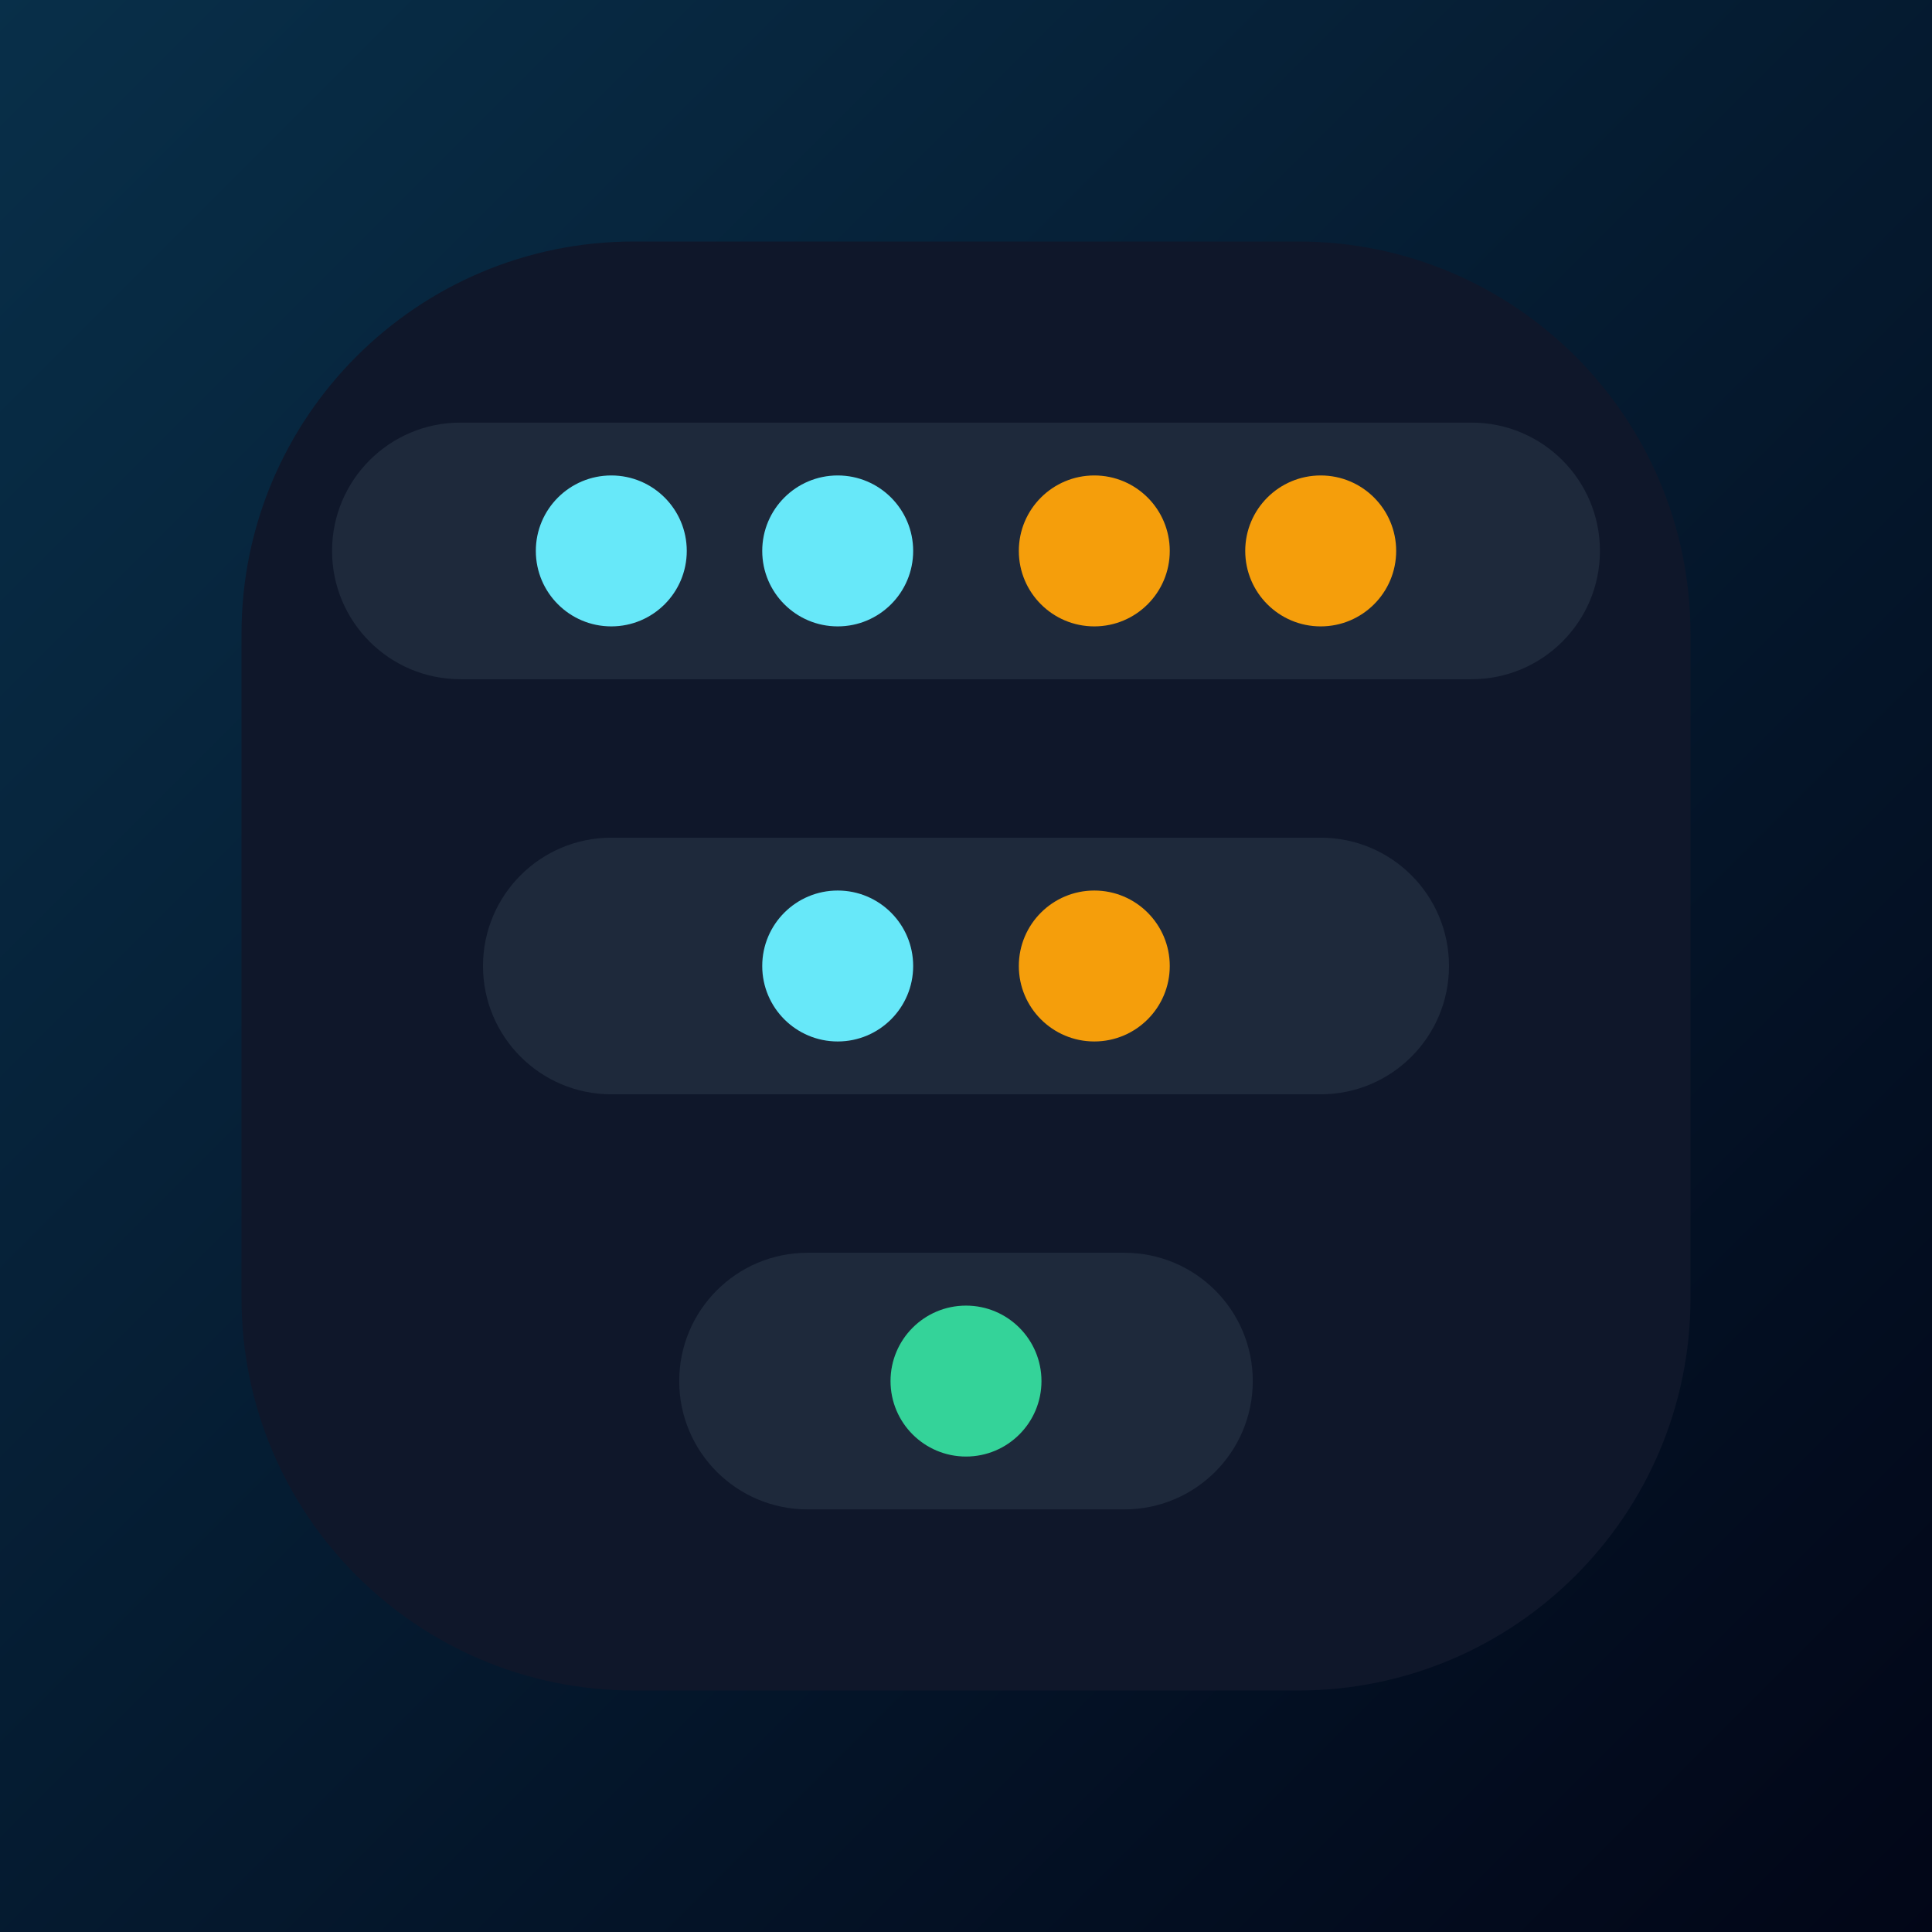
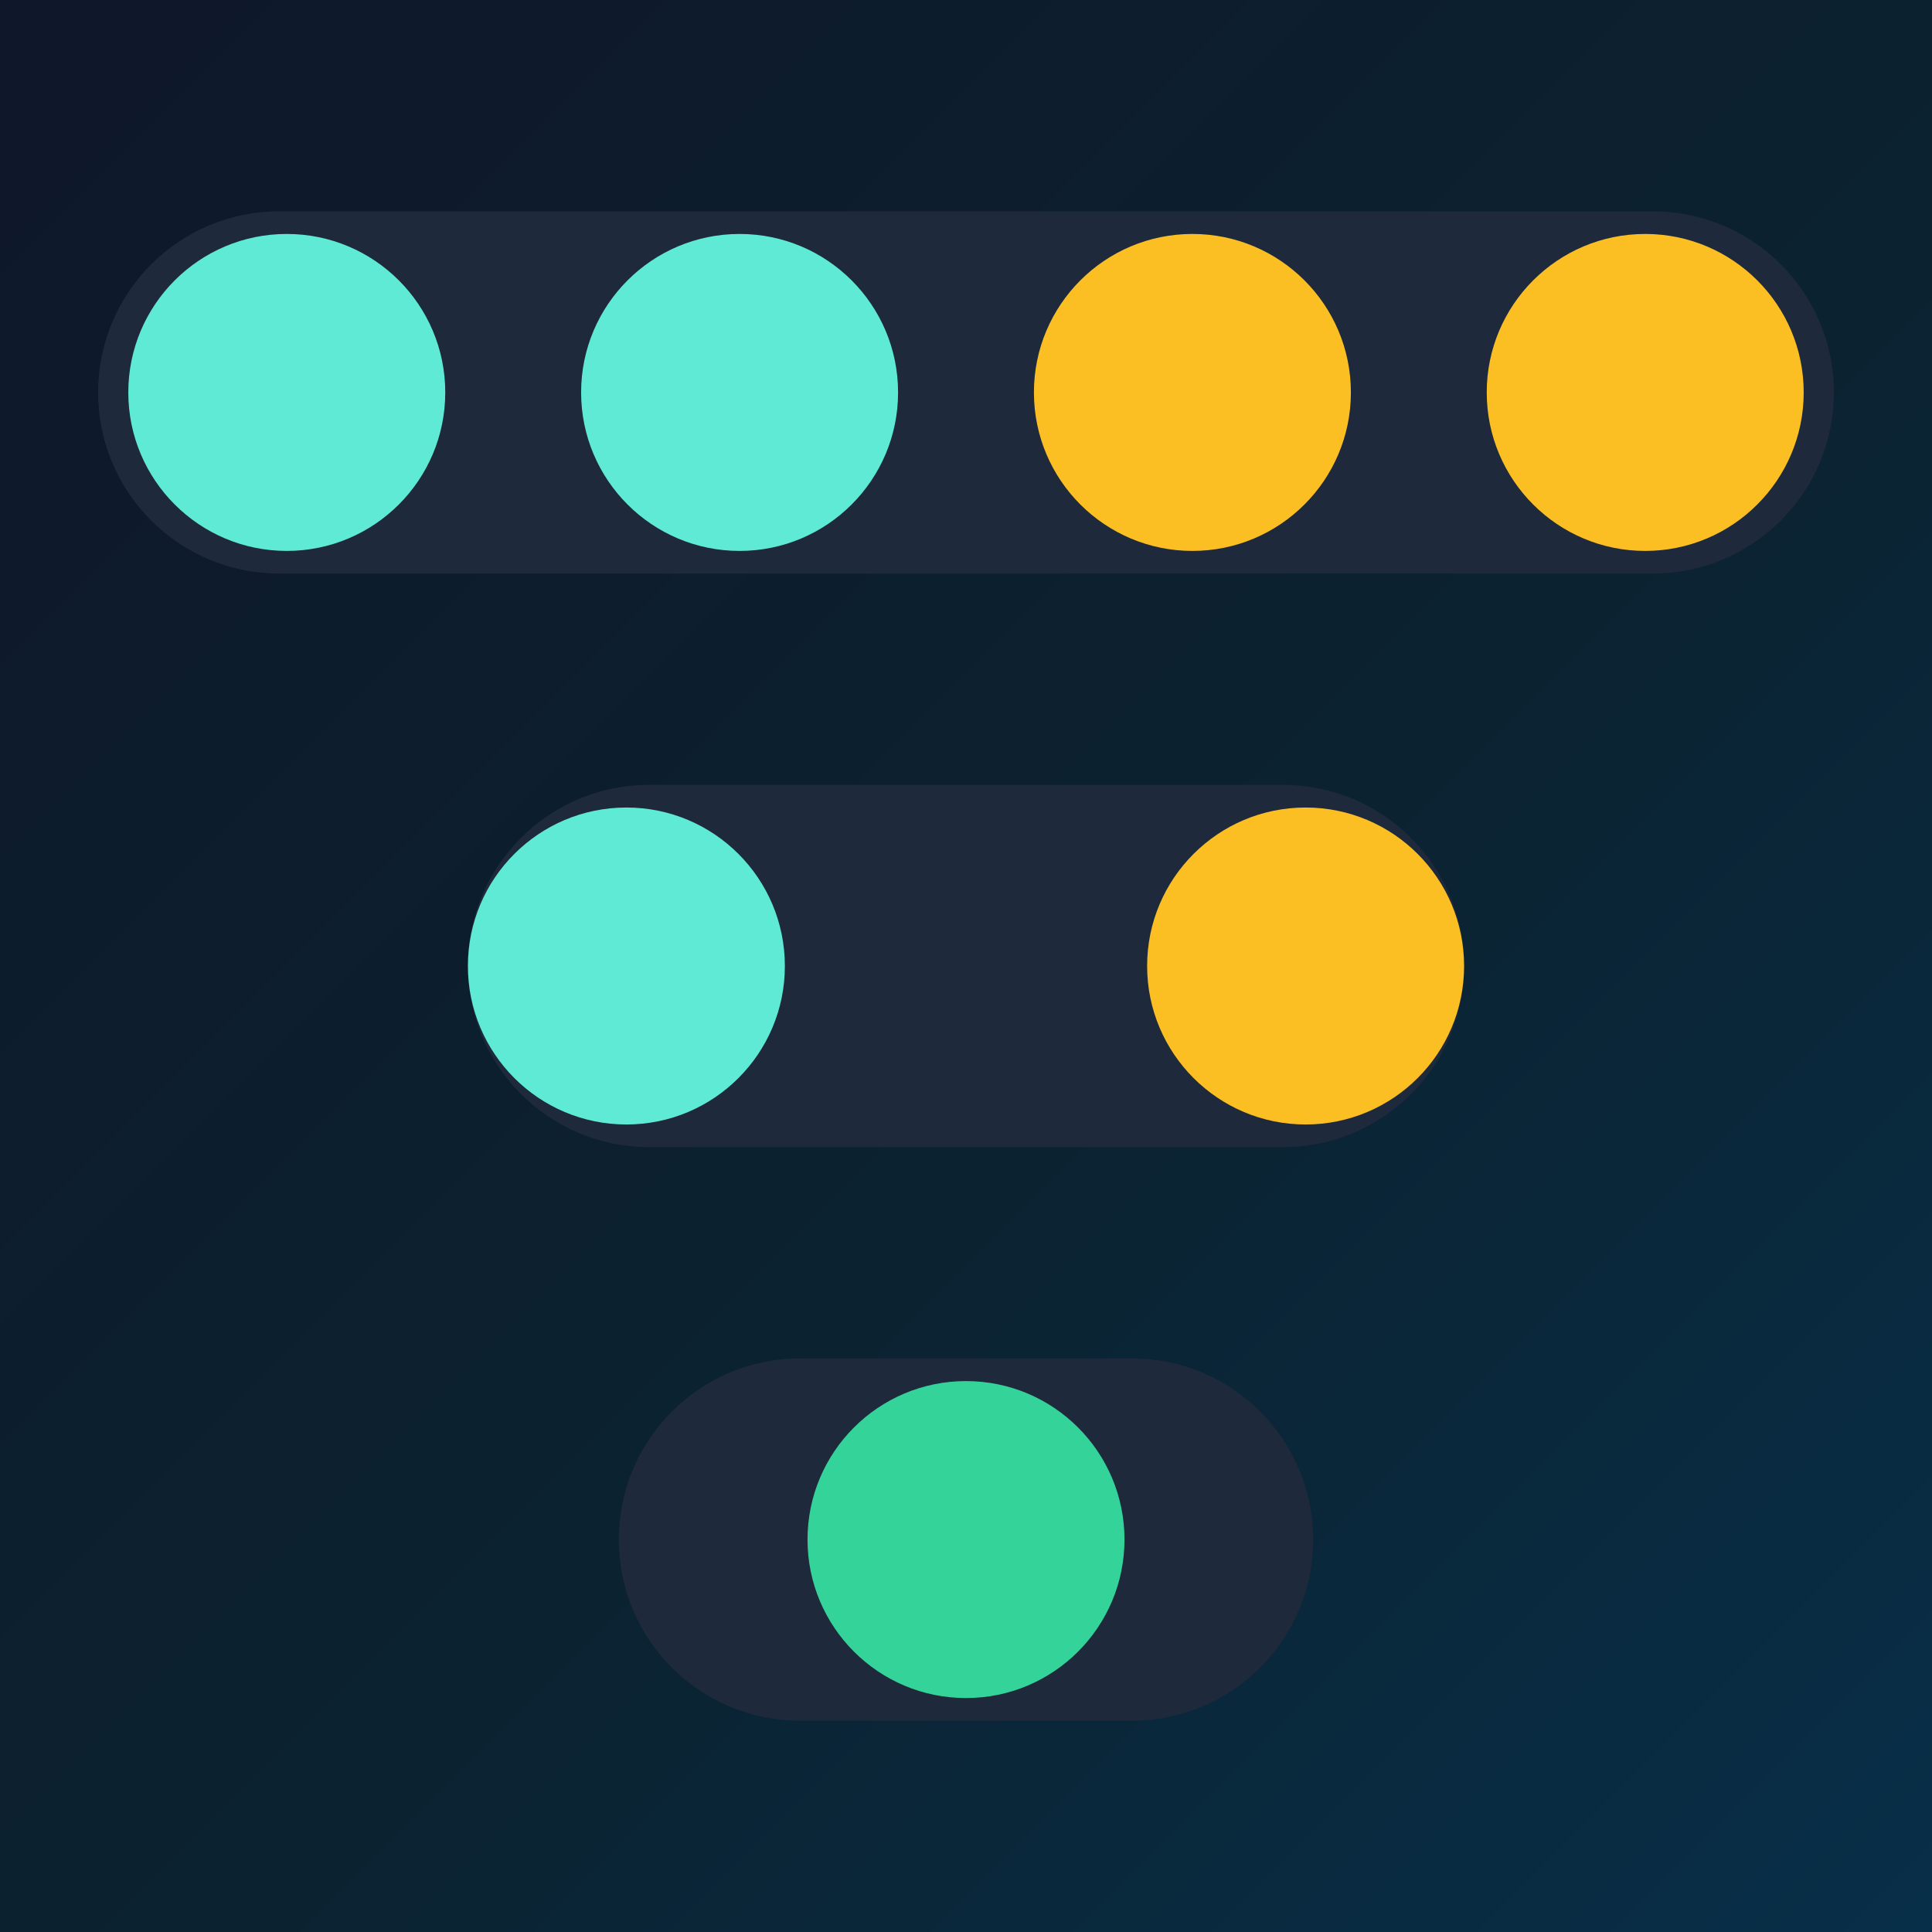
<svg xmlns="http://www.w3.org/2000/svg" viewBox="0 0 512 512">
  <defs>
    <linearGradient id="maskBg" x1="0%" y1="0%" x2="100%" y2="100%">
-       <stop offset="0%" stop-color="#082f49" />
-       <stop offset="100%" stop-color="#020617" />
+       <stop offset="0%" stop-color="#0f172a" />
+       <stop offset="55%" stop-color="#0b2230" />
+       <stop offset="100%" stop-color="#082f49" />
    </linearGradient>
  </defs>
  <rect width="512" height="512" fill="url(#maskBg)" />
-   <rect x="64" y="64" width="384" height="384" rx="104" fill="#0f172a" />
-   <rect x="88" y="112" width="336" height="68" rx="34" fill="#1e293b" />
-   <circle cx="162" cy="146" r="20" fill="#67e8f9" />
-   <circle cx="222" cy="146" r="20" fill="#67e8f9" />
-   <circle cx="290" cy="146" r="20" fill="#f59e0b" />
-   <circle cx="350" cy="146" r="20" fill="#f59e0b" />
-   <rect x="128" y="222" width="256" height="68" rx="34" fill="#1e293b" />
-   <circle cx="222" cy="256" r="20" fill="#67e8f9" />
-   <circle cx="290" cy="256" r="20" fill="#f59e0b" />
-   <rect x="180" y="332" width="152" height="68" rx="34" fill="#1e293b" />
-   <circle cx="256" cy="366" r="20" fill="#34d399" />
+   <rect x="26" y="56" width="460" height="96" rx="48" fill="#1e293b" />
+   <circle cx="76" cy="104" r="42" fill="#5eead4" />
+   <circle cx="196" cy="104" r="42" fill="#5eead4" />
+   <circle cx="316" cy="104" r="42" fill="#fbbf24" />
+   <circle cx="436" cy="104" r="42" fill="#fbbf24" />
+   <rect x="124" y="208" width="264" height="96" rx="48" fill="#1e293b" />
+   <circle cx="166" cy="256" r="42" fill="#5eead4" />
+   <circle cx="346" cy="256" r="42" fill="#fbbf24" />
+   <rect x="164" y="360" width="184" height="96" rx="48" fill="#1e293b" />
+   <circle cx="256" cy="408" r="42" fill="#34d399" />
</svg>
